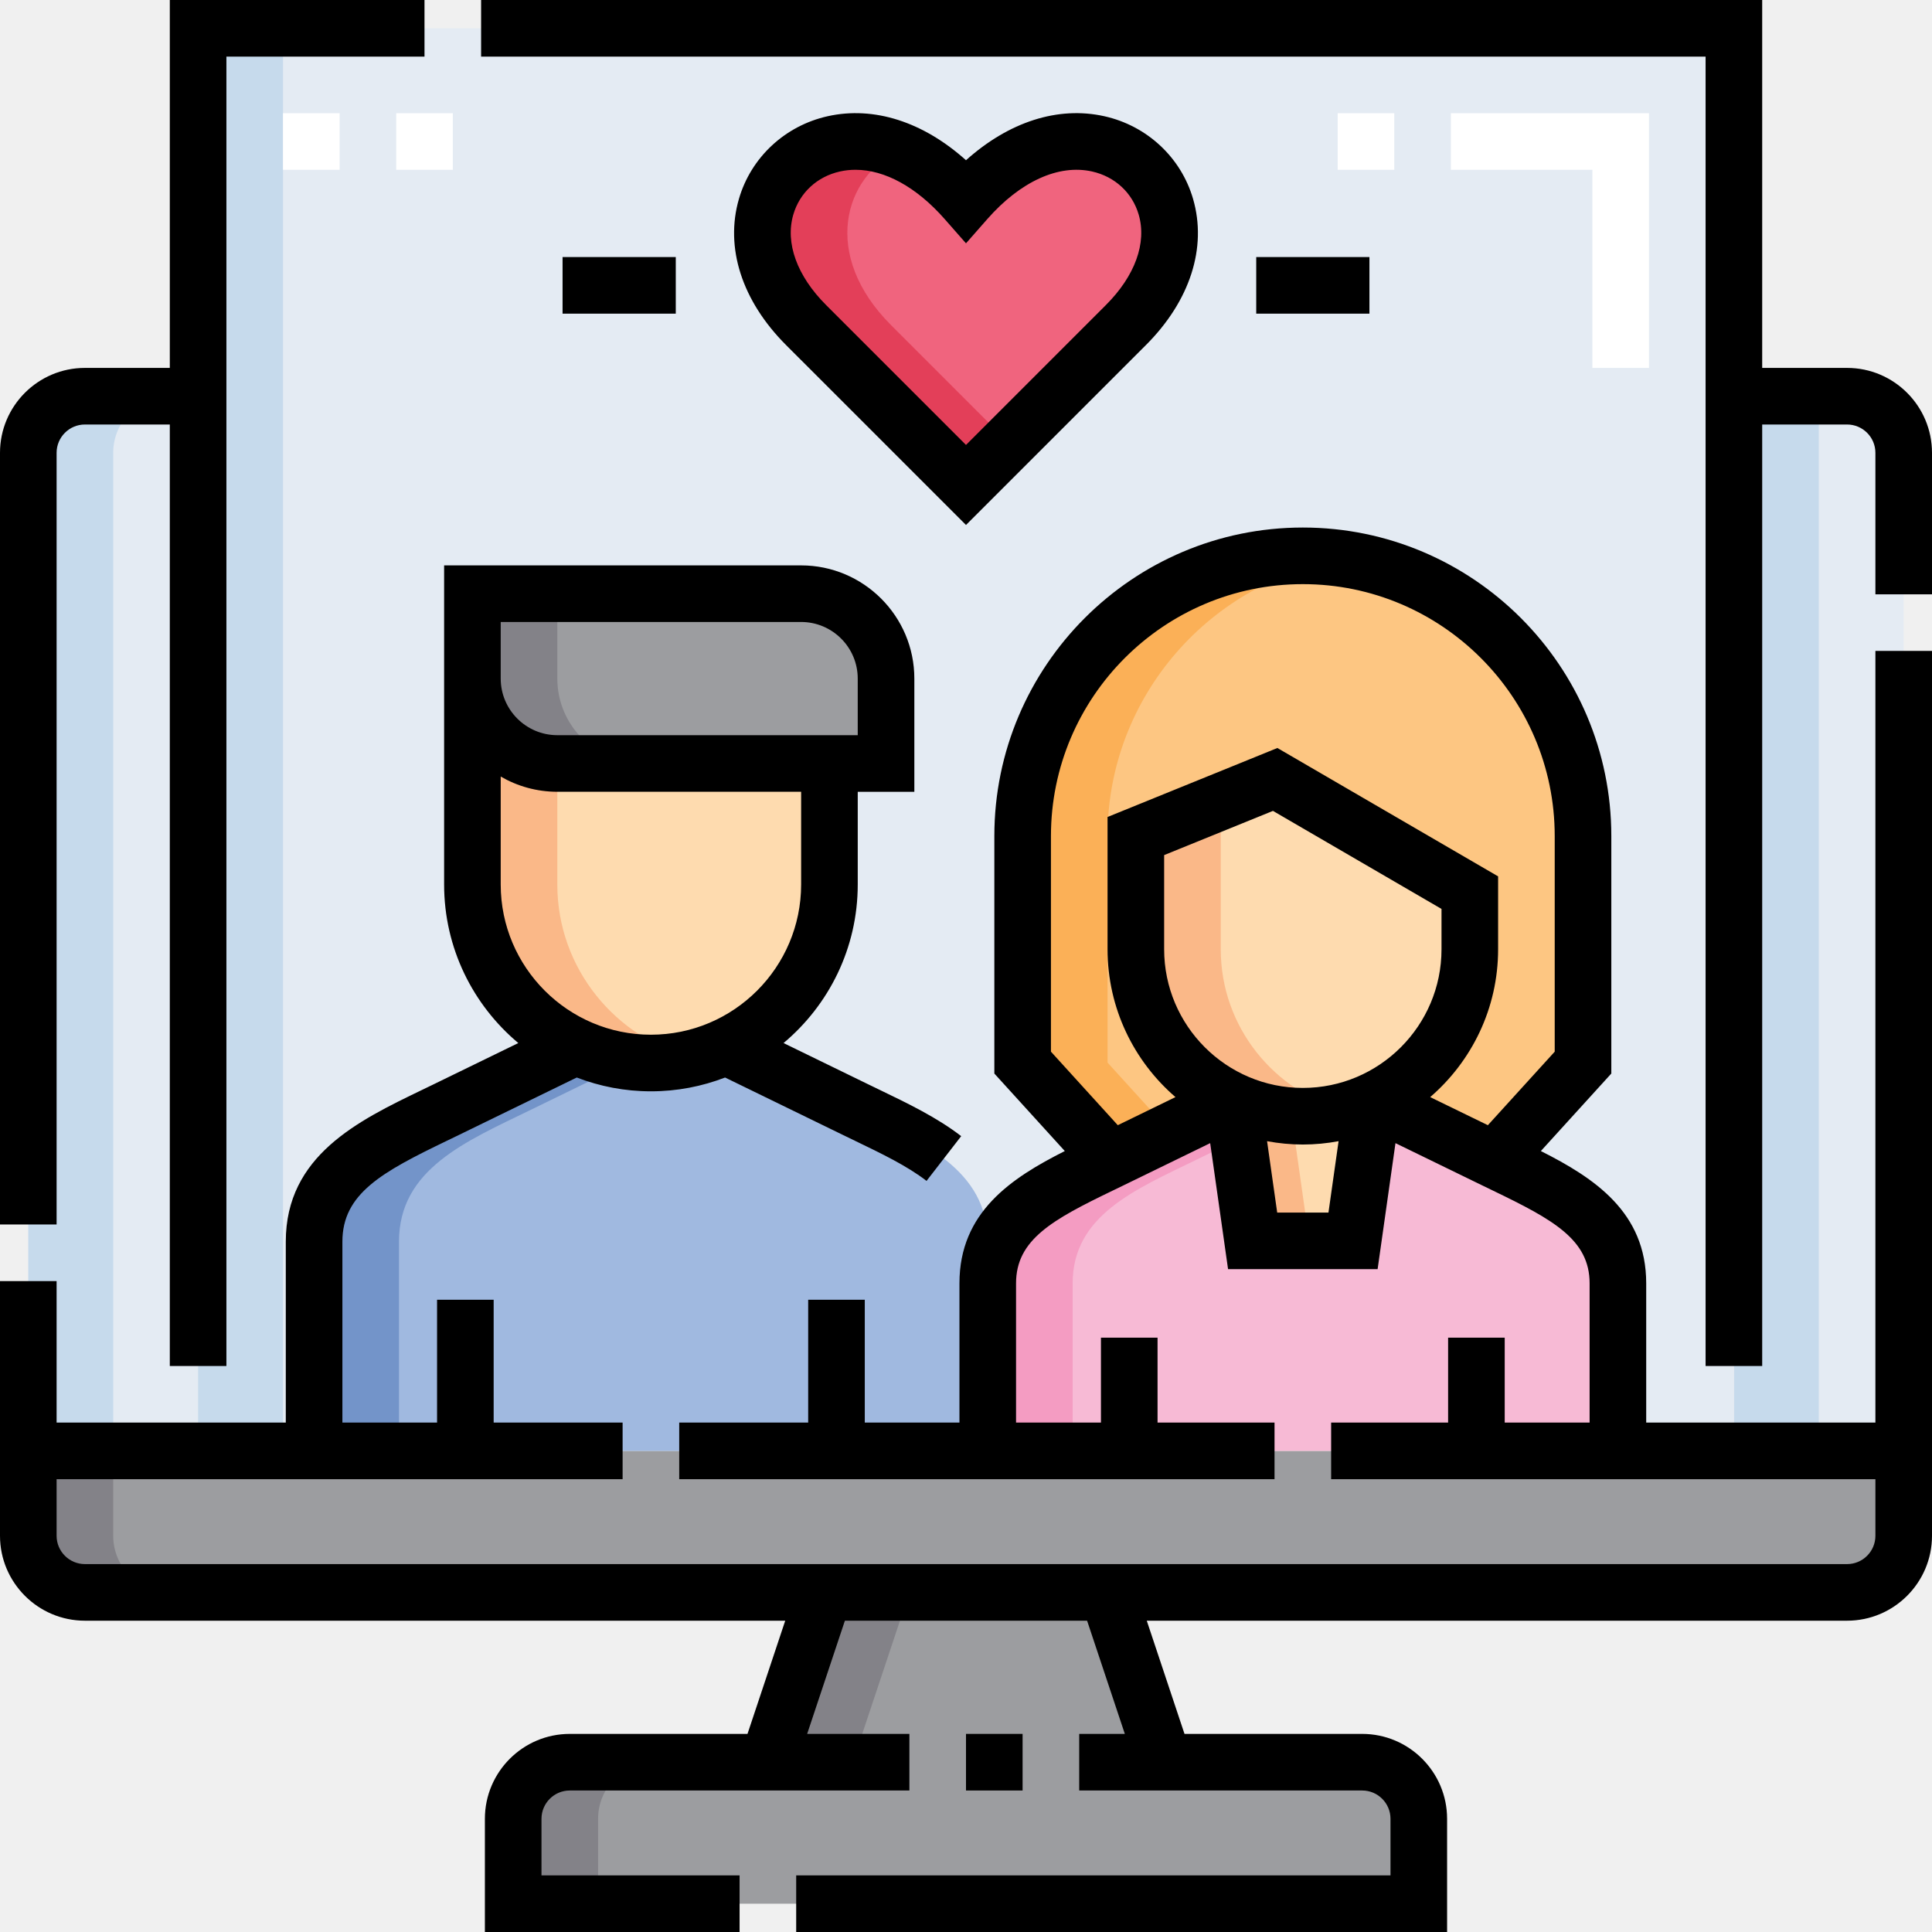
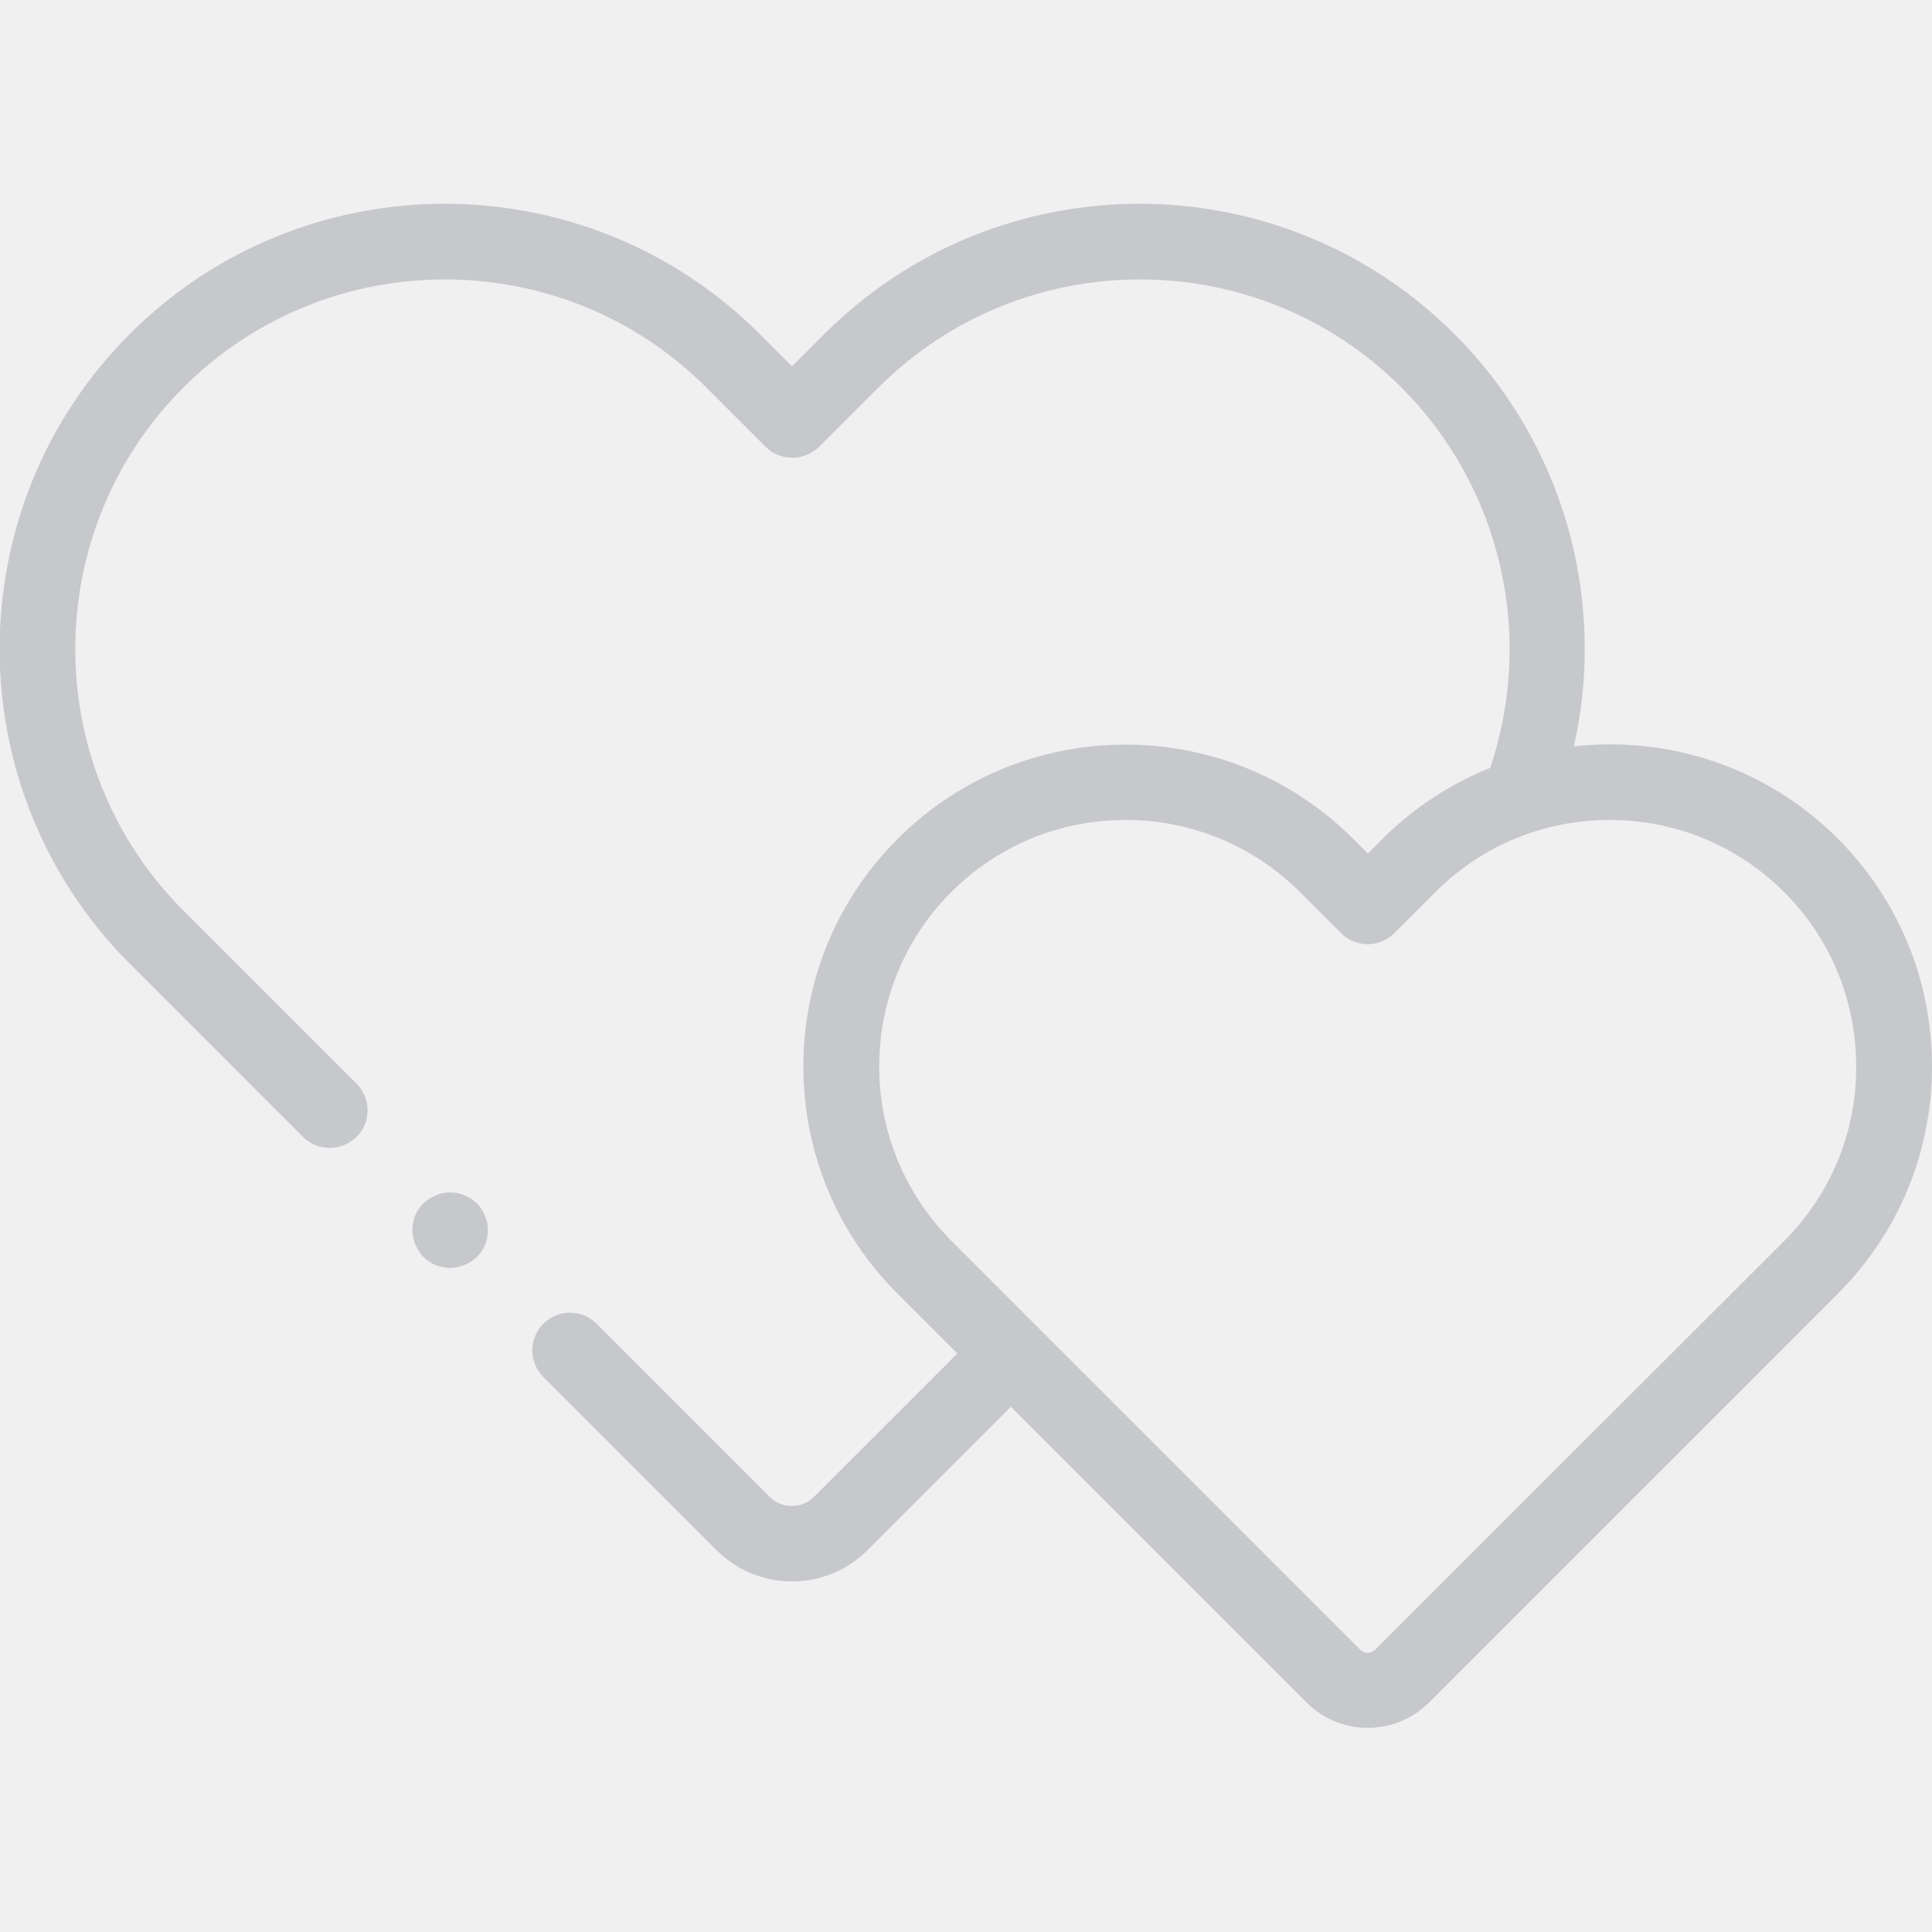
- <svg xmlns="http://www.w3.org/2000/svg" id="Capa_1" enable-background="new 0 0 512.002 512.002" height="512" viewBox="0 0 512.002 512.002" width="512">
-   <g>
-     <g>
-       <g clip-rule="evenodd" fill-rule="evenodd">
-         <path d="m7.5 120v264.502h45.001v-279.502h-30c-8.285 0-15.001 6.72-15.001 15z" fill="#e4ebf3" />
-         <path d="m459.501 105v279.502h45.001v-264.502c0-8.281-6.716-15-15.004-15z" fill="#e4ebf3" />
-         <path d="m7.5 384.502v22.5c0 8.28 6.716 15 15 15h466.998c8.288 0 15.004-6.721 15.004-15v-22.5c-165.668 0-331.334 0-497.002 0z" fill="#9c9da0" />
-         <path d="m203.5 467.001h-52.499c-8.284 0-15 6.72-15 15v22.5h239.997v-22.5c0-8.28-6.713-15-14.999-15h-52.499l-15-44.999h-75z" fill="#9c9da0" />
-         <path d="m7.5 384.502v22.5c0 8.28 6.716 15 15 15h22.5c-8.284 0-15-6.721-15-15v-22.5z" fill="#838288" />
-         <path d="m241.001 422.002h-22.501l-15 44.999h22.5zm-67.5 44.999h-22.5c-8.284 0-15 6.72-15 15v22.5h22.5v-22.5c-.001-8.279 6.715-15 15-15z" fill="#838288" />
-         <path d="m7.5 120v264.502h22.5v-264.502c0-8.281 6.716-15 15-15h-22.5c-8.284 0-15 6.72-15 15z" fill="#c6daec" />
-         <path d="m459.501 105.001h22.5v279.501h-22.5z" fill="#c6daec" />
-         <path d="m256 128.519-42.38-42.379c-32.008-31.998 9.101-70.89 42.38-33.017 33.279-37.873 74.39 1.019 42.382 33.017zm-203.499 255.983h30.737v-55.451c0-19.23 17.67-26.54 34.951-34.95l34.451-16.789c-16.17-7.541-27.446-23.97-27.446-42.909v-77.07h87.114c12.374 0 22.501 10.13 22.501 22.5v22.499h-15v32.071c0 18.939-11.277 35.369-27.449 42.909l34.453 16.789c17.282 8.41 34.951 15.731 34.951 34.95v11.04c0-17.98 16.53-24.82 32.694-32.699l-23.447-25.79v-60.041c0-40.839 33.413-74.259 74.252-74.259 40.838 0 74.253 33.42 74.253 74.259v60.041l-23.447 25.79c16.164 7.879 32.693 14.719 32.693 32.699v44.411h30.738v-377.001h-407v377.001z" fill="#e4ebf3" />
-         <path d="m256 53.123c-33.279-37.873-74.387 1.019-42.38 33.017l42.38 42.379 42.382-42.379c32.008-31.998-9.103-70.89-42.382-33.017z" fill="#f0647e" />
-         <path d="m125.195 179.832v54.571c0 26.159 21.425 47.309 47.307 47.309 25.883 0 47.308-21.15 47.308-47.309v-32.071h-72.114c-12.376-.001-22.501-10.121-22.501-22.5z" fill="#fedbaf" />
-         <path d="m125.195 157.332v22.5c0 12.38 10.126 22.499 22.501 22.499h87.114v-22.499c0-12.37-10.127-22.5-22.501-22.5z" fill="#9c9da0" />
-         <path d="m345.265 147.302c-40.839 0-74.252 33.42-74.252 74.259v60.041l23.447 25.79 32.232-15.69c-15.126-7.061-25.679-22.431-25.679-40.141v-30l36.924-14.999 51.581 30v15c0 17.71-10.549 33.08-25.68 40.131l32.234 15.7 23.447-25.79v-60.041c-.001-40.84-33.416-74.26-74.254-74.26z" fill="#fdc682" />
-         <path d="m301.012 221.561v30c0 24.71 20.305 44.25 44.253 44.25 24.212 0 44.252-19.79 44.252-44.25v-15l-51.581-30z" fill="#fedbaf" />
-         <path d="m326.691 291.702 5.27 37.139h26.609l5.271-37.15c-11.709 5.471-25.439 5.471-37.15.011z" fill="#fedbaf" />
-         <path d="m294.459 307.392c-16.165 7.879-32.694 14.719-32.694 32.699v44.411h166.998v-44.411c0-17.98-16.529-24.82-32.693-32.699l-32.23-15.7-5.271 37.15h-26.609l-5.27-37.139c-.01-.011-29.507 14.368-32.231 15.689z" fill="#f7bad5" />
-         <path d="m118.189 294.101c-17.281 8.41-34.951 15.72-34.951 34.95v55.451h178.527v-55.451c0-19.218-17.669-26.54-34.951-34.95l-34.453-16.789c-12.518 5.84-27.199 5.84-39.72 0z" fill="#a0b9e0" />
-         <path d="m52.501 7.501h22.498v377.001h-22.498z" fill="#c6daec" />
-         <path d="m238.317 39.883c-27.703-11.283-51.127 19.827-24.697 46.258l42.38 42.378 11.251-11.247-31.131-31.132c-18.521-18.518-12.561-39.339 2.197-46.257z" fill="#e33f59" />
-         <path d="m118.189 294.101c-17.281 8.41-34.951 15.72-34.951 34.95v55.451h22.5v-55.451c0-19.23 17.67-26.54 34.951-34.95l26.158-12.749c-4.882-.58-9.684-1.931-14.206-4.04z" fill="#7394c9" />
-         <path d="m125.195 179.832v54.571c0 30.72 29.059 53.22 58.557 45.939-20.558-5.069-36.058-23.689-36.058-45.939v-32.071c-12.375-.001-22.499-10.121-22.499-22.5z" fill="#fab888" />
-         <path d="m125.195 157.332v22.5c0 12.38 10.126 22.499 22.501 22.499h22.498c-12.375 0-22.498-10.12-22.498-22.499v-22.5z" fill="#838288" />
-         <path d="m271.013 221.561v60.041l23.447 25.79 15.596-7.591-16.543-18.199v-60.041c0-37.02 27.45-67.939 63.001-73.399-44.655-6.86-85.501 27.94-85.501 73.399z" fill="#fbb057" />
-         <path d="m301.012 221.561v30c0 24.71 20.305 44.25 44.253 44.25 3.885 0 7.661-.51 11.265-1.471-18.734-4.969-33.016-22.059-33.016-42.78v-39.15z" fill="#fab888" />
-         <path d="m326.691 291.702 5.27 37.139h15l-4.704-33.15c-5.344-.36-10.635-1.689-15.566-3.989z" fill="#fab888" />
-         <path d="m294.459 307.392c-16.165 7.879-32.694 14.719-32.694 32.699v44.411h22.501v-44.411c0-17.98 16.527-24.82 32.693-32.699l11.186-5.45-1.454-10.24c-.011-.01-29.508 14.369-32.232 15.69z" fill="#f49cc2" />
-       </g>
-       <g>
-         <path d="m437.001 97.5h-15v-52.5h-37.5v-15h52.5zm-67.5-52.5h-15v-15h15z" fill="#fff" />
-       </g>
-       <g>
-         <path d="m120 44.999h-15v-15h15zm-30 0h-15v-15h15z" fill="#fff" />
-       </g>
-     </g>
-     <g>
-       <path d="m332.915 68.12h30v15h-30z" />
-       <path d="m149.086 68.12h30.002v15h-30.002z" />
-       <path d="m15 120c0-4.136 3.364-7.5 7.5-7.5h22.5v249.502h15v-347.001h52.497v-15h-67.497v97.499h-22.5c-12.406 0-22.5 10.094-22.5 22.5v204.502h15z" />
-       <path d="m497.002 377.002h-60.739v-36.911c0-18.878-13.796-27.928-27.918-35.051l18.673-20.539v-62.94c0-45.082-36.674-81.759-81.753-81.759-45.078 0-81.752 36.677-81.752 81.759v62.94l18.672 20.539c-14.123 7.122-27.92 16.173-27.92 35.051v36.911h-25.088v-32.55h-15v32.55h-34.176v15h157.763v-15h-30.999v-22.5h-15v22.5h-22.5v-36.911c0-11.609 9.712-16.889 25.558-24.541.973-.47 1.949-.94 2.921-1.415l22.969-11.189 4.737 33.396h39.633l4.734-33.395 22.968 11.187c.974.476 1.949.946 2.922 1.416 15.845 7.652 25.557 12.932 25.557 24.541v36.911h-22.498v-22.5h-15v22.5h-31v15h144.237v15c0 4.136-3.366 7.5-7.504 7.5h-466.999c-4.136 0-7.5-3.364-7.5-7.5v-15h150v-15h-34.174v-32.55h-15v32.55h-25.088v-47.951c0-12.734 10.502-18.445 27.637-26.709 1.031-.497 2.064-.995 3.1-1.499l31.376-15.289c6.105 2.354 12.727 3.658 19.651 3.658s13.546-1.304 19.651-3.657l31.38 15.29c1.015.493 2.03.983 3.043 1.472 7.135 3.442 13.875 6.693 18.969 10.636l9.181-11.861c-6.339-4.907-14.114-8.657-21.633-12.284-.998-.481-1.998-.964-2.993-1.448l-22.452-10.94c12.009-10.063 19.663-25.16 19.663-42.016v-24.571h15v-30c0-16.541-13.458-29.999-30.001-29.999h-94.614v29.999 54.571c0 16.856 7.654 31.953 19.662 42.016l-22.45 10.938c-1.016.495-2.033.985-3.048 1.475-16.931 8.165-36.121 17.42-36.121 40.22v47.951h-60.739v-37.501h-15v67.501c0 12.406 10.094 22.5 22.5 22.5h185.594l-10 29.999h-47.094c-12.407 0-22.5 10.094-22.5 22.501v29.999h67.498v-15h-52.498v-14.999c0-4.136 3.364-7.501 7.5-7.501h90v-15h-27.095l10-29.999h64.188l10 29.999h-12.093v15h74.999c4.135 0 7.499 3.365 7.499 7.501v14.999h-157.499v15h172.499v-29.999c0-12.407-10.093-22.501-22.499-22.501h-47.093l-10-29.999h185.592c12.409 0 22.504-10.094 22.504-22.5v-234.503h-15zm-218.489-155.441c0-36.811 29.945-66.759 66.752-66.759 36.808 0 66.753 29.948 66.753 66.759v57.142l-17.716 19.487-15.287-7.446c11.011-9.497 18.002-23.534 18.002-39.182v-19.314l-58.492-34.02-45.013 18.284v35.05c0 15.647 6.991 29.684 18.002 39.181l-15.286 7.446-17.715-19.487zm29.999 30.001v-24.952l28.836-11.714 44.669 25.98v10.686c0 20.264-16.487 36.75-36.752 36.75-20.266 0-36.753-16.487-36.753-36.75zm29.96 69.78-2.683-18.915c3.074.572 6.238.885 9.476.885 3.237 0 6.401-.313 9.475-.885l-2.682 18.915zm-205.778-156.51h79.614c8.271 0 15.001 6.729 15.001 14.999v15h-79.614c-8.272 0-15.001-6.729-15.001-15zm0 69.57v-28.608c4.417 2.562 9.539 4.036 15.001 4.036h64.614v24.571c0 21.951-17.858 39.81-39.809 39.81-21.949.001-39.806-17.857-39.806-39.809z" />
-       <path d="m489.498 97.5h-22.497v-97.499h-339.502v15h324.502v347.001h15v-249.502h22.497c4.138 0 7.504 3.364 7.504 7.5v37.501h15v-37.501c0-12.406-10.095-22.5-22.504-22.5z" />
-       <path d="m256 459.501h15v15h-15z" />
-       <path d="m303.684 91.444c11.7-11.695 16.251-25.82 12.487-38.754-3.197-10.986-12.212-19.375-23.526-21.892-12.269-2.733-25.308 1.497-36.645 11.665-11.337-10.167-24.373-14.395-36.644-11.665-11.314 2.517-20.328 10.904-23.525 21.891-3.764 12.934.788 27.06 12.486 38.755l47.683 47.682zm-93.451-34.564c1.692-5.815 6.32-10.092 12.38-11.439 1.344-.299 2.717-.446 4.111-.446 7.783 0 16.191 4.6 23.642 13.079l5.634 6.411 5.634-6.412c8.786-9.997 18.902-14.602 27.754-12.633 6.06 1.349 10.688 5.625 12.381 11.44 2.188 7.518-.98 16.248-8.69 23.956l-37.079 37.077-37.077-37.076c-7.71-7.708-10.878-16.44-8.69-23.957z" />
+ <svg xmlns="http://www.w3.org/2000/svg" version="1.1" id="Capa_1" x="0px" y="0px" viewBox="0 0 512 512" style="enable-background:new 0 0 512 512;" xml:space="preserve">
+   <style type="text/css">
+ 	.st0{fill:#C7C8CC;}
+ </style>
+   <g id="XMLID_2368_">
+     <g id="XMLID_192_">
+       <path id="XMLID_201_" class="st0" d="M487,222.2c-19.1-19.1-45-27.2-69.9-24.4c8.8-39.1-2.8-80.5-31.7-109.3    c-46-46-120.9-46-166.9,0l-8.6,8.6l-8.6-8.6c-46-46-120.9-46-166.9,0c-46,46-46,120.9,0,166.9l45.9,45.9c2,2,4.5,2.9,7.1,2.9    s5.1-1,7.1-2.9c3.9-3.9,3.9-10.2,0-14.1l-45.9-45.9c-38.2-38.2-38.2-100.4,0-138.6c38.2-38.2,100.4-38.2,138.6,0l15.7,15.7    c1.9,1.9,4.4,2.9,7.1,2.9c2.7,0,5.2-1.1,7.1-2.9l15.7-15.7c38.2-38.2,100.4-38.2,138.6,0c26.4,26.4,35.4,65.6,23.5,100.8    c-10.4,4.2-20.1,10.4-28.5,18.8l-3.9,3.9l-3.9-3.9c-33.3-33.3-87.4-33.3-120.7,0c-16.1,16.1-25,37.5-25,60.3    c0,22.8,8.9,44.2,25,60.3l15.8,15.8l-38,38c-3.2,3.2-8.5,3.2-11.7,0l-45.9-45.9c-3.9-3.9-10.2-3.9-14.1,0    c-3.9,3.9-3.9,10.2,0,14.1l45.9,45.9c5.5,5.5,12.7,8.3,20,8.3s14.5-2.8,20-8.3l38-38l78.5,78.5c4.4,4.4,10.3,6.6,16.1,6.6    c5.8,0,11.6-2.2,16.1-6.6L487,342.9c16.1-16.1,25-37.5,25-60.3C512,259.8,503.1,238.3,487,222.2L487,222.2z M472.9,328.8    L364.4,437.2c-1.1,1.1-2.8,1.1-3.9,0L252.1,328.8C239.8,316.4,233,300,233,282.6c0-17.4,6.8-33.9,19.1-46.2    c12.3-12.3,28.7-19.1,46.2-19.1c17.4,0,33.9,6.8,46.2,19.1l10.9,10.9c3.9,3.9,10.2,3.9,14.1,0l10.9-10.9    c12.3-12.3,28.7-19.1,46.2-19.1c17.4,0,33.9,6.8,46.2,19.1c12.3,12.3,19.1,28.7,19.1,46.2C492,300,485.2,316.4,472.9,328.8    L472.9,328.8z" />
+       <path id="XMLID_202_" class="st0" d="M119.3,316c-2.6,0-5.2,1.1-7.1,2.9c-1.9,1.9-2.9,4.4-2.9,7.1c0,2.6,1.1,5.2,2.9,7.1    c1.9,1.9,4.5,2.9,7.1,2.9c2.6,0,5.2-1.1,7.1-2.9c1.9-1.9,2.9-4.4,2.9-7.1c0-2.6-1.1-5.2-2.9-7.1C124.5,317.1,121.9,316,119.3,316z    " />
    </g>
  </g>
</svg>
